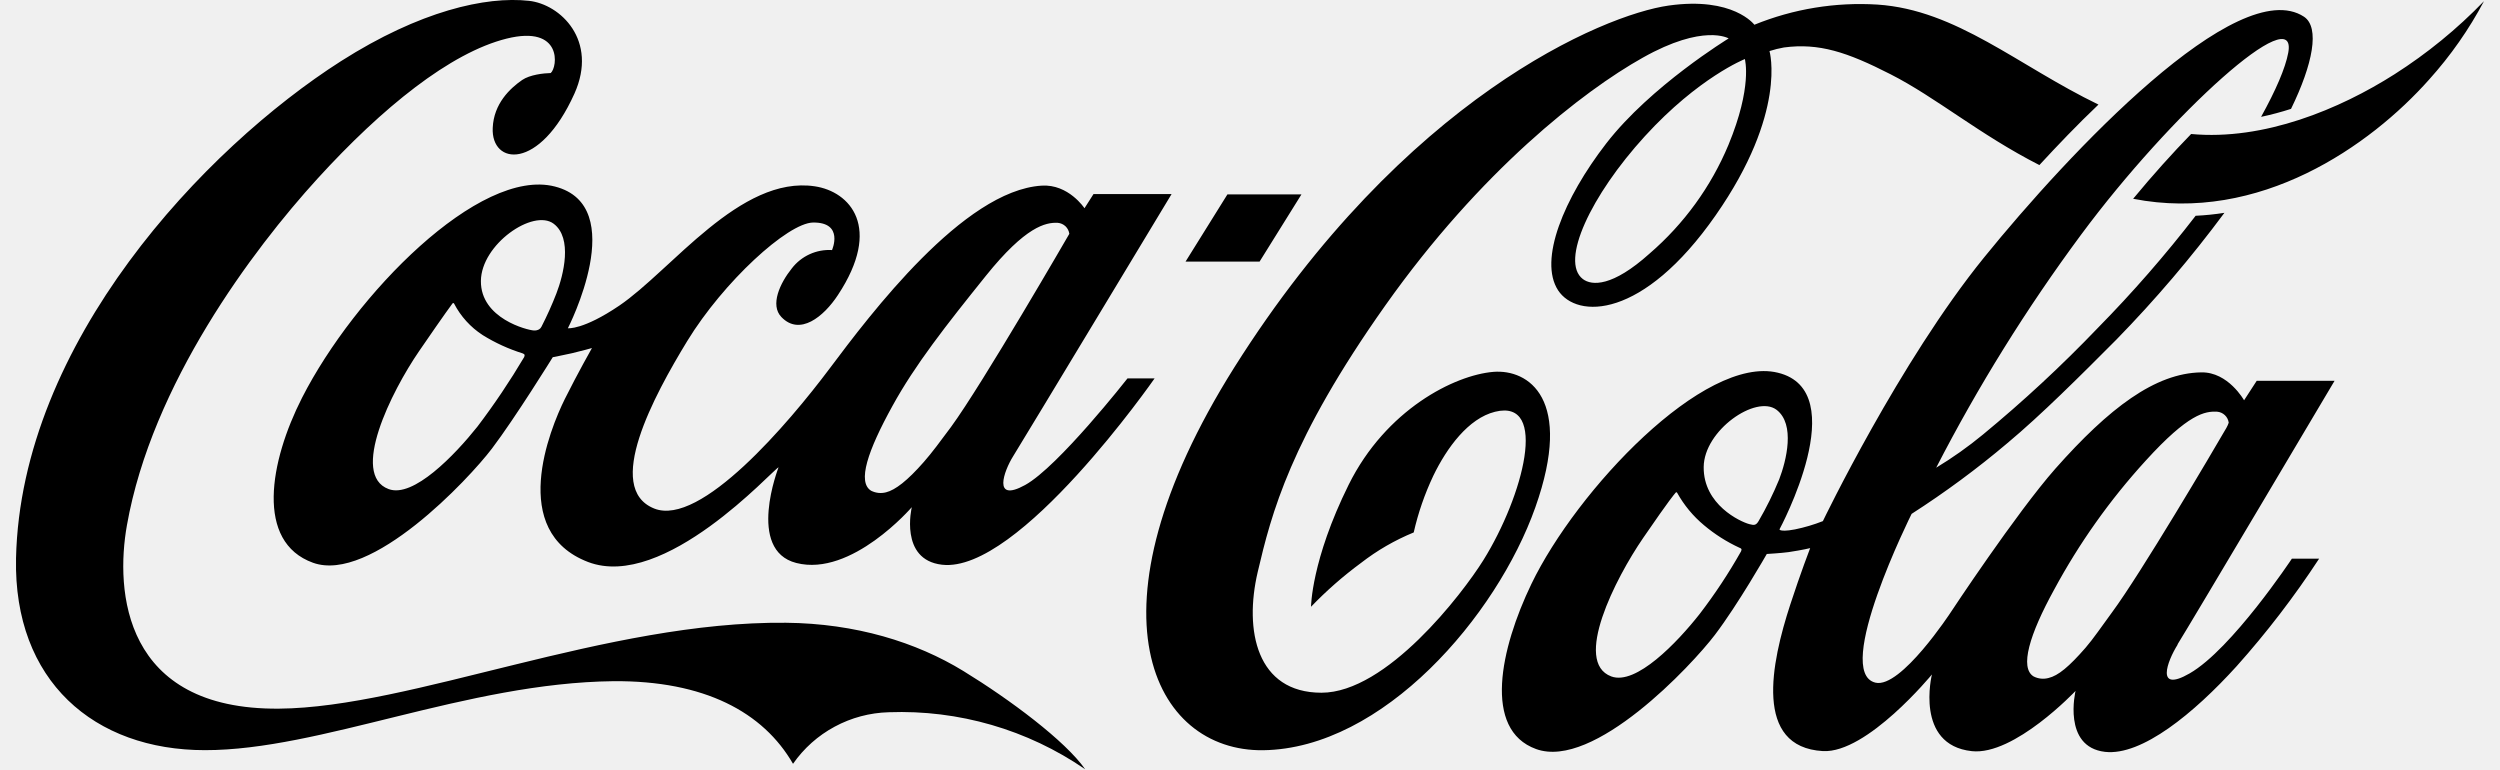
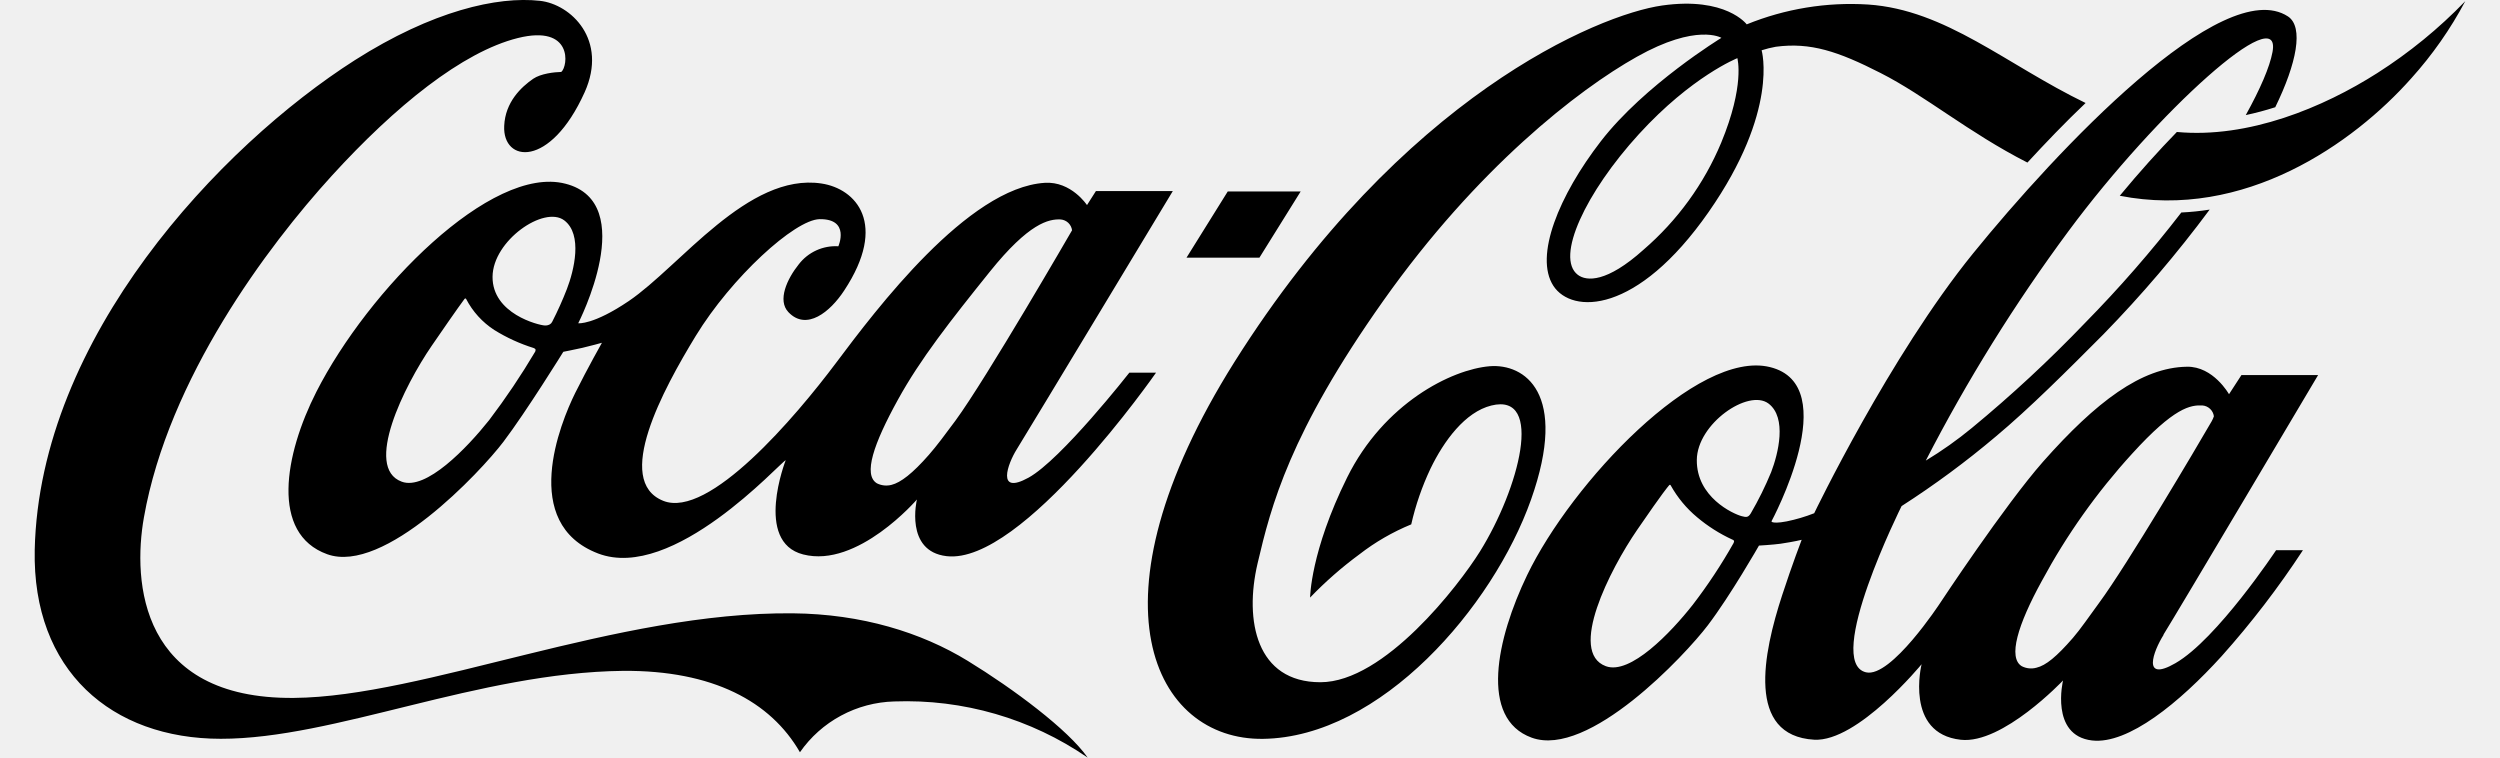
- <svg xmlns="http://www.w3.org/2000/svg" width="100%" height="100%" viewBox="0 0 78 24" fill="none">
+ <svg xmlns="http://www.w3.org/2000/svg" width="3.3em" height="1em" viewBox="0 0 78 24" fill="none">
  <g clip-path="url(#clip0_27181_2876)">
    <path d="M54.441 1.842C54.441 1.842 52.997 2.413 51.318 4.252C49.64 6.09 48.662 8.157 49.386 8.707C49.663 8.916 50.304 8.956 51.467 7.911C52.541 6.985 53.383 5.825 53.928 4.52C54.68 2.7 54.441 1.865 54.441 1.845M63.628 5.15C61.763 4.199 60.399 3.035 58.981 2.315C57.628 1.624 56.753 1.336 55.659 1.481C55.506 1.508 55.355 1.546 55.208 1.593C55.208 1.593 55.771 3.505 53.529 6.717C51.258 9.974 49.198 9.951 48.612 9.057C47.998 8.113 48.791 6.188 50.114 4.476C51.5 2.684 53.934 1.199 53.934 1.199C53.934 1.199 53.157 0.728 51.252 1.801C49.393 2.843 46.193 5.331 43.224 9.527C40.254 13.723 39.666 16.031 39.24 17.849C38.815 19.666 39.202 21.613 41.23 21.613C43.258 21.613 45.619 18.539 46.285 17.471C47.523 15.48 48.33 12.428 46.645 12.847C45.815 13.053 45.143 13.966 44.718 14.846C44.451 15.411 44.246 16.003 44.108 16.612C43.519 16.854 42.966 17.173 42.464 17.563C41.906 17.974 41.384 18.431 40.904 18.931C40.904 18.931 40.912 17.478 42.077 15.127C43.242 12.776 45.382 11.703 46.594 11.602C47.685 11.515 49.106 12.435 47.902 15.831C46.698 19.227 43.145 23.356 39.413 23.407C35.969 23.454 33.716 19.087 38.509 11.465C43.815 3.045 50.038 0.461 52.058 0.174C54.079 -0.113 54.736 0.772 54.736 0.772C55.952 0.277 57.266 0.061 58.578 0.143C61.045 0.308 62.953 2.044 65.472 3.263C64.817 3.885 64.193 4.538 63.629 5.15M74.713 2.315C73.003 3.404 70.637 4.392 68.364 4.181C67.788 4.772 67.172 5.456 66.555 6.202C70.497 6.977 73.951 4.55 75.787 2.484C76.457 1.741 77.032 0.919 77.5 0.037C76.664 0.903 75.728 1.667 74.712 2.315M69.463 13.351C69.493 13.299 69.517 13.245 69.536 13.188C69.524 13.098 69.482 13.015 69.416 12.953C69.35 12.89 69.264 12.852 69.174 12.845C68.798 12.827 68.286 12.898 66.943 14.376C65.829 15.596 64.87 16.948 64.087 18.401C63.319 19.797 63.007 20.837 63.449 21.105C63.593 21.179 63.759 21.196 63.915 21.153C64.214 21.082 64.553 20.803 65.069 20.21C65.311 19.931 65.578 19.537 65.899 19.1C66.788 17.898 69.021 14.116 69.463 13.351ZM55.51 14.958C55.734 14.376 56.019 13.233 55.426 12.784C54.788 12.307 53.164 13.425 53.155 14.572C53.144 15.747 54.299 16.278 54.576 16.352C54.733 16.395 54.788 16.388 54.865 16.263C55.11 15.843 55.325 15.407 55.51 14.958ZM54.28 17.094C53.878 16.909 53.502 16.671 53.164 16.386C52.824 16.103 52.541 15.76 52.327 15.375C52.305 15.337 52.282 15.366 52.257 15.399C52.232 15.433 52.132 15.524 51.266 16.785C50.4 18.047 49.069 20.66 50.273 21.105C51.044 21.39 52.327 20.048 53.027 19.159C53.504 18.538 53.936 17.884 54.32 17.203C54.357 17.127 54.32 17.11 54.282 17.094M67.942 20.113C67.615 20.633 67.242 21.63 68.317 21.01C69.633 20.255 71.507 17.43 71.507 17.43H72.357C71.584 18.611 70.723 19.734 69.781 20.788C68.448 22.256 66.822 23.589 65.676 23.458C64.338 23.302 64.757 21.557 64.757 21.557C64.757 21.557 62.843 23.582 61.519 23.436C59.73 23.24 60.276 21.043 60.276 21.043C60.276 21.043 58.252 23.51 56.874 23.434C54.713 23.309 55.257 20.697 55.858 18.858C56.179 17.874 56.477 17.101 56.477 17.101C56.477 17.101 56.263 17.157 55.803 17.226C55.562 17.259 55.124 17.284 55.124 17.284C55.124 17.284 54.224 18.861 53.504 19.809C52.784 20.757 49.725 24.025 47.925 23.37C46.26 22.766 46.81 20.233 47.779 18.221C49.194 15.286 53.172 11.071 55.467 11.628C57.846 12.201 55.521 16.514 55.521 16.514C55.521 16.514 55.521 16.53 55.546 16.541C55.593 16.559 55.717 16.573 56.004 16.517C56.301 16.456 56.592 16.37 56.874 16.259C56.874 16.259 59.265 11.283 61.907 8.028C64.548 4.773 69.817 -0.834 71.885 0.522C72.386 0.856 72.161 2.004 71.48 3.397C71.173 3.496 70.861 3.579 70.546 3.646C71.001 2.824 71.303 2.131 71.393 1.647C71.705 -0.035 67.753 3.513 64.929 7.324C63.227 9.622 61.716 12.052 60.409 14.592C60.92 14.283 61.407 13.938 61.867 13.559C63.126 12.521 64.324 11.41 65.452 10.232C66.539 9.127 67.558 7.958 68.504 6.732C68.805 6.718 69.104 6.687 69.402 6.64C68.37 8.031 67.245 9.352 66.034 10.593C64.907 11.725 63.688 12.943 62.629 13.827C61.683 14.627 60.685 15.363 59.642 16.033C59.642 16.033 57.172 20.982 58.515 21.299C59.305 21.488 60.865 19.101 60.865 19.101C60.865 19.101 62.901 16.015 64.127 14.623C65.801 12.733 67.242 11.638 68.682 11.618C69.52 11.603 70.015 12.489 70.015 12.489L70.409 11.882H72.838C72.838 11.882 68.302 19.529 67.939 20.105M74.712 2.315C73.002 3.404 70.636 4.392 68.363 4.181C67.787 4.772 67.171 5.456 66.554 6.202C70.496 6.977 73.95 4.55 75.786 2.484C76.456 1.741 77.032 0.919 77.5 0.037C76.664 0.903 75.728 1.667 74.712 2.315ZM40.605 6.066H38.295L36.989 8.162H39.299L40.605 6.066ZM29.669 13.325C30.651 11.986 33.363 7.295 33.363 7.295C33.351 7.206 33.309 7.123 33.244 7.06C33.178 6.998 33.093 6.96 33.002 6.952C32.627 6.935 32.001 7.06 30.758 8.607C29.515 10.153 28.549 11.383 27.846 12.663C27.075 14.06 26.738 15.045 27.181 15.312C27.325 15.384 27.49 15.401 27.645 15.36C27.933 15.288 28.31 15 28.827 14.409C29.07 14.133 29.346 13.761 29.669 13.325ZM17.275 6.981C16.637 6.502 15.013 7.623 15.004 8.767C14.994 9.942 16.465 10.302 16.655 10.311C16.711 10.315 16.767 10.304 16.817 10.277C16.851 10.257 16.878 10.228 16.894 10.193C17.067 9.855 17.223 9.509 17.36 9.155C17.584 8.573 17.868 7.43 17.275 6.981ZM16.312 11.027C15.872 10.89 15.451 10.698 15.06 10.455C14.682 10.21 14.374 9.871 14.167 9.471C14.144 9.434 14.119 9.462 14.097 9.496C14.074 9.53 13.944 9.691 13.075 10.957C12.206 12.224 10.919 14.814 12.125 15.259C12.893 15.549 14.192 14.195 14.896 13.31C15.424 12.614 15.911 11.889 16.356 11.138C16.385 11.062 16.356 11.045 16.314 11.031M35.177 11.807H36.023C36.023 11.807 31.783 17.902 29.388 17.619C28.051 17.463 28.448 15.824 28.448 15.824C28.448 15.824 26.57 18.008 24.845 17.565C23.28 17.166 24.291 14.58 24.291 14.58C24.113 14.651 20.726 18.443 18.347 17.534C15.857 16.579 17.15 13.403 17.623 12.448C18.025 11.643 18.469 10.859 18.469 10.859C18.469 10.859 18.087 10.966 17.843 11.021C17.599 11.076 17.246 11.145 17.246 11.145C17.246 11.145 16.068 13.047 15.348 13.996C14.629 14.945 11.569 18.207 9.766 17.558C7.964 16.908 8.411 14.402 9.423 12.412C11.066 9.184 14.963 5.217 17.31 5.819C19.681 6.42 17.718 10.241 17.718 10.241C17.718 10.241 18.19 10.302 19.321 9.536C20.948 8.432 23.096 5.464 25.422 5.813C26.519 5.977 27.54 7.09 26.143 9.205C25.698 9.884 24.95 10.491 24.378 9.89C24.021 9.517 24.333 8.837 24.707 8.371C24.853 8.182 25.043 8.031 25.262 7.931C25.48 7.832 25.72 7.787 25.959 7.802C25.959 7.802 26.344 6.931 25.366 6.943C24.575 6.958 22.572 8.791 21.441 10.642C20.405 12.341 18.834 15.235 20.411 15.866C21.857 16.446 24.608 13.2 25.883 11.5C27.157 9.799 30.062 5.946 32.498 5.792C33.337 5.737 33.836 6.497 33.836 6.497L34.118 6.054H36.554C36.554 6.054 31.966 13.662 31.608 14.238C31.326 14.688 30.952 15.7 31.983 15.133C33.015 14.566 35.177 11.807 35.177 11.807ZM33.851 23.997C32.057 22.764 29.909 22.141 27.729 22.222C27.139 22.238 26.561 22.392 26.042 22.672C25.523 22.951 25.078 23.348 24.742 23.831C23.814 22.22 21.977 21.231 19.138 21.253C14.55 21.306 9.999 23.408 6.394 23.405C2.939 23.405 0.419 21.247 0.5 17.415C0.651 10.689 6.371 4.632 10.64 1.907C13.101 0.341 15.159 -0.124 16.505 0.026C17.487 0.134 18.667 1.261 17.922 2.922C16.828 5.349 15.317 5.15 15.373 3.989C15.405 3.234 15.911 2.759 16.291 2.496C16.533 2.331 16.959 2.284 17.182 2.279C17.399 2.097 17.558 0.769 15.805 1.205C14.053 1.642 11.925 3.358 9.904 5.576C7.883 7.794 4.738 11.986 3.96 16.388C3.597 18.43 3.835 22.153 8.706 22.11C12.837 22.077 18.926 19.374 24.522 19.43C26.694 19.451 28.584 20.033 30.058 20.936C31.505 21.822 33.24 23.116 33.856 23.999" fill="currentColor" />
  </g>
  <defs>
    <clipPath id="clip0_27181_2876">
      <rect width="77" height="24" fill="white" transform="translate(0.5)" />
    </clipPath>
  </defs>
</svg>
